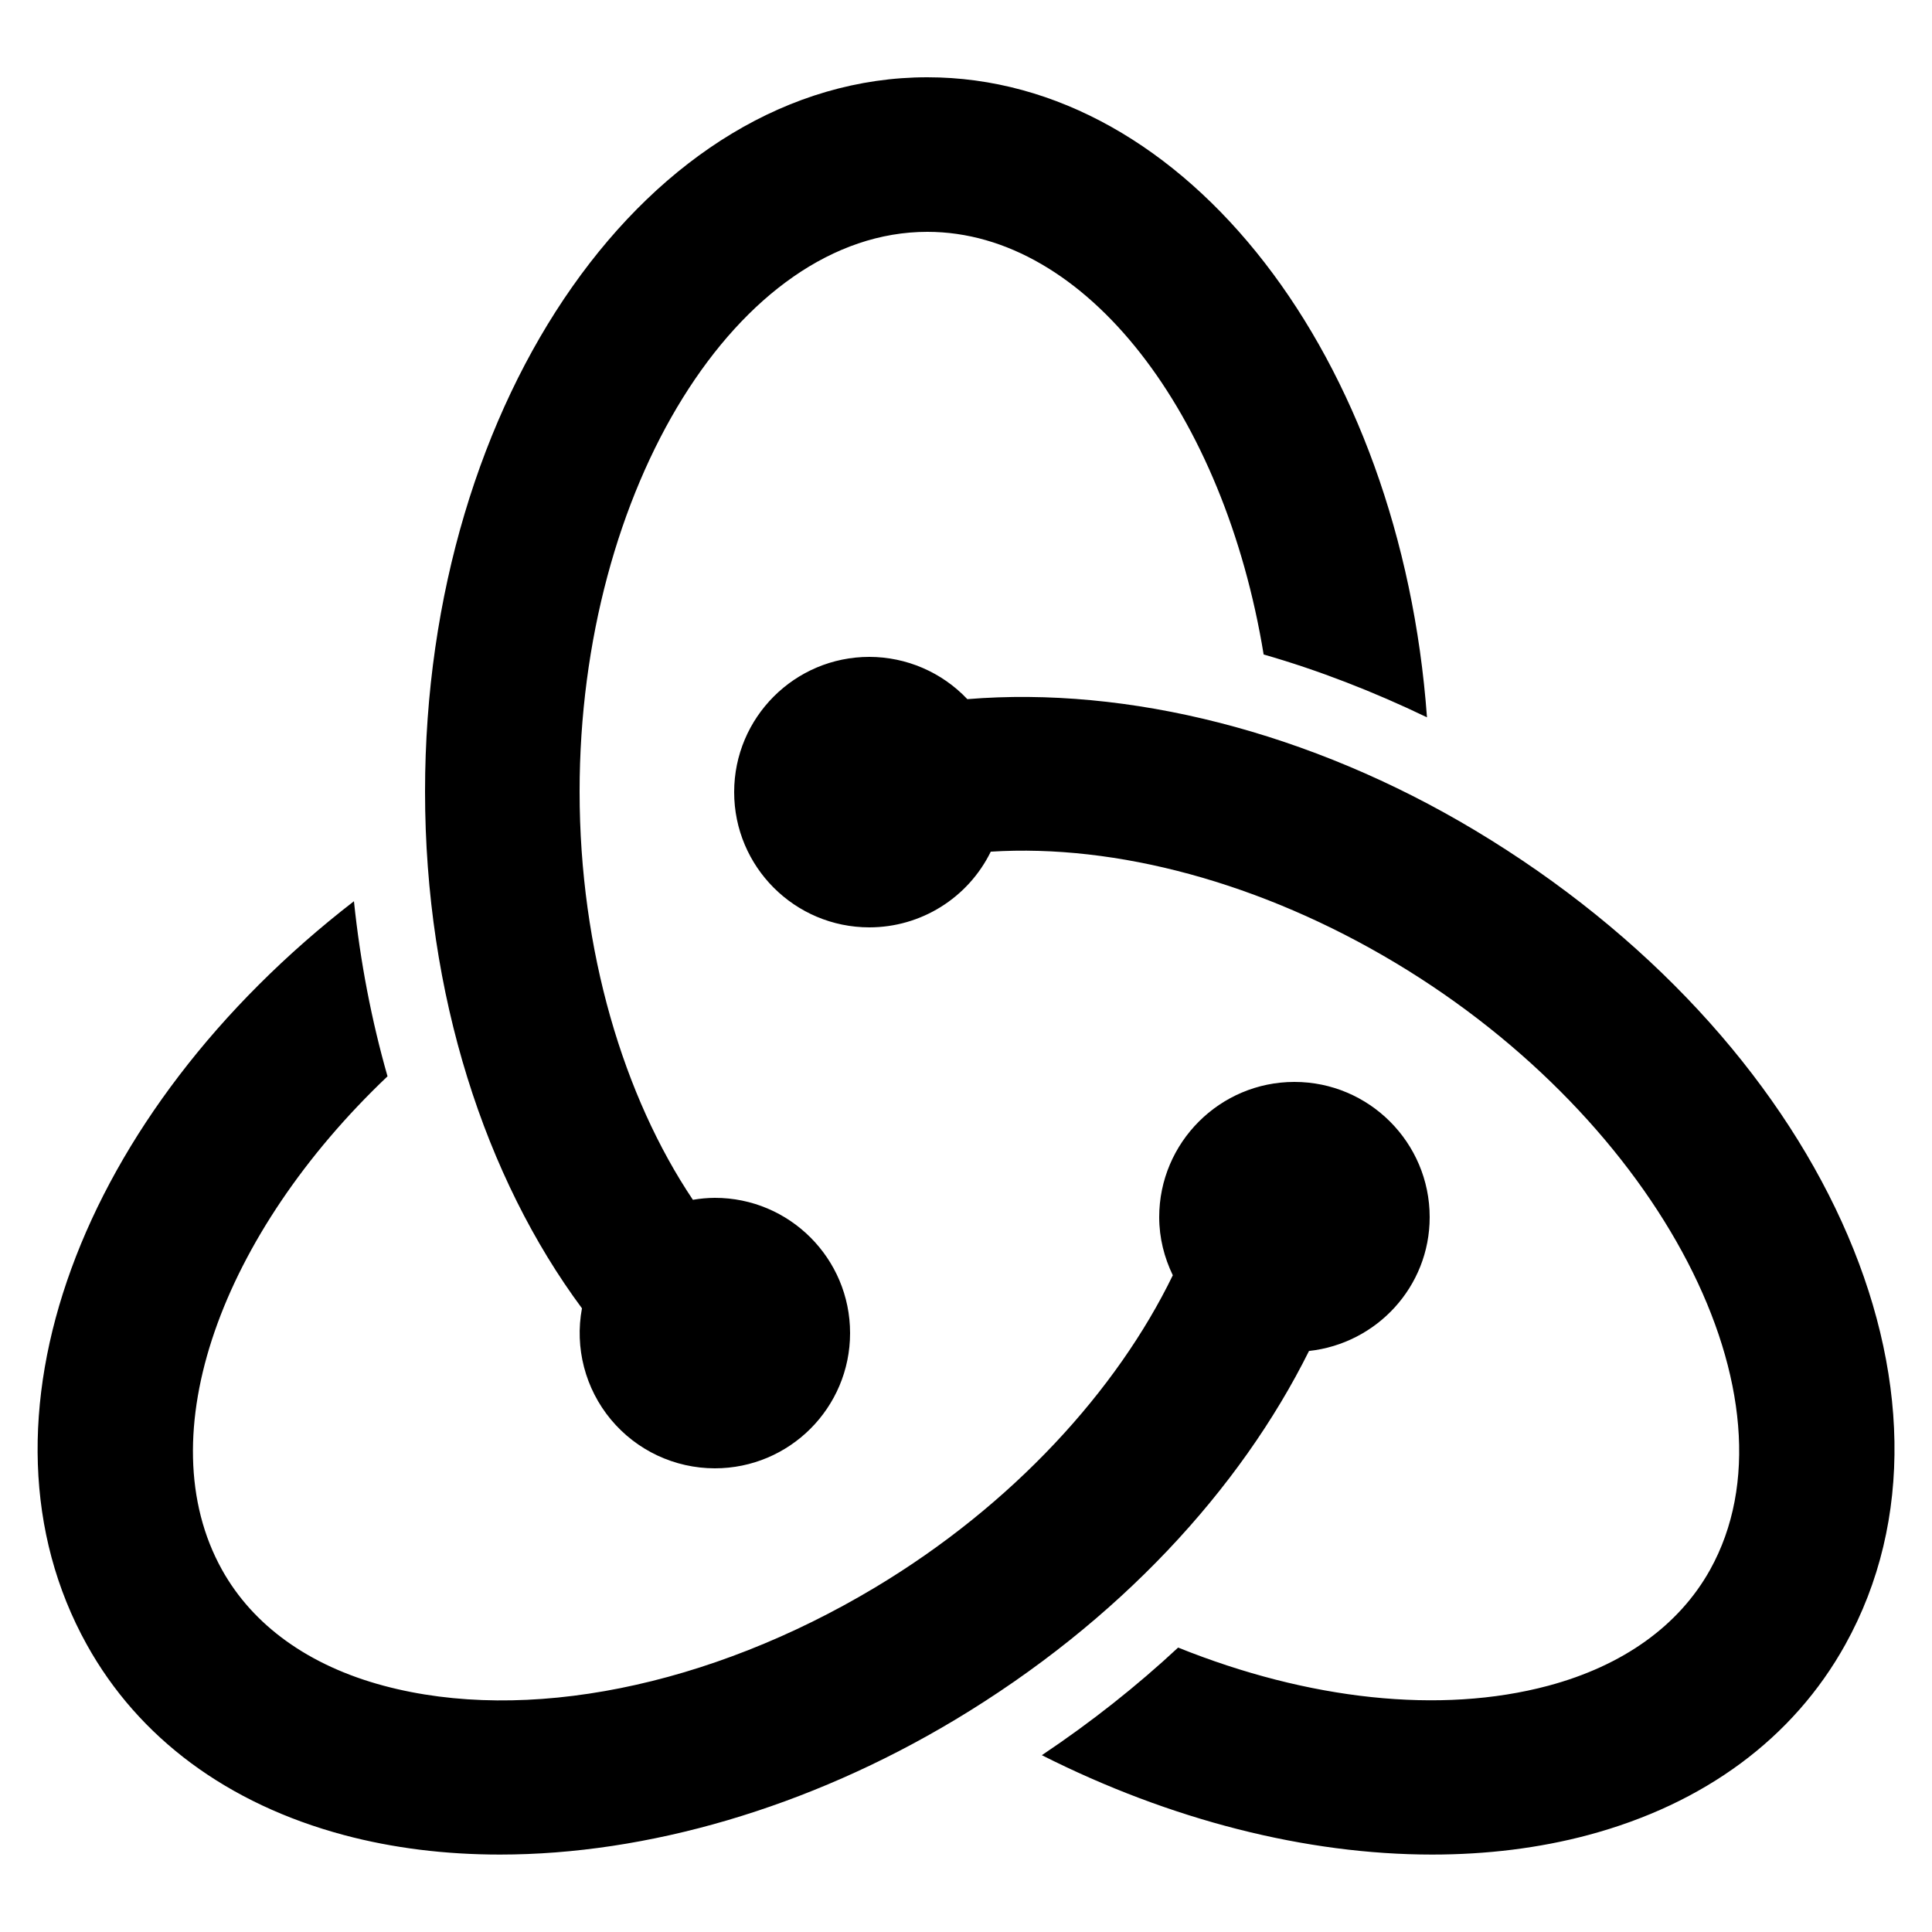
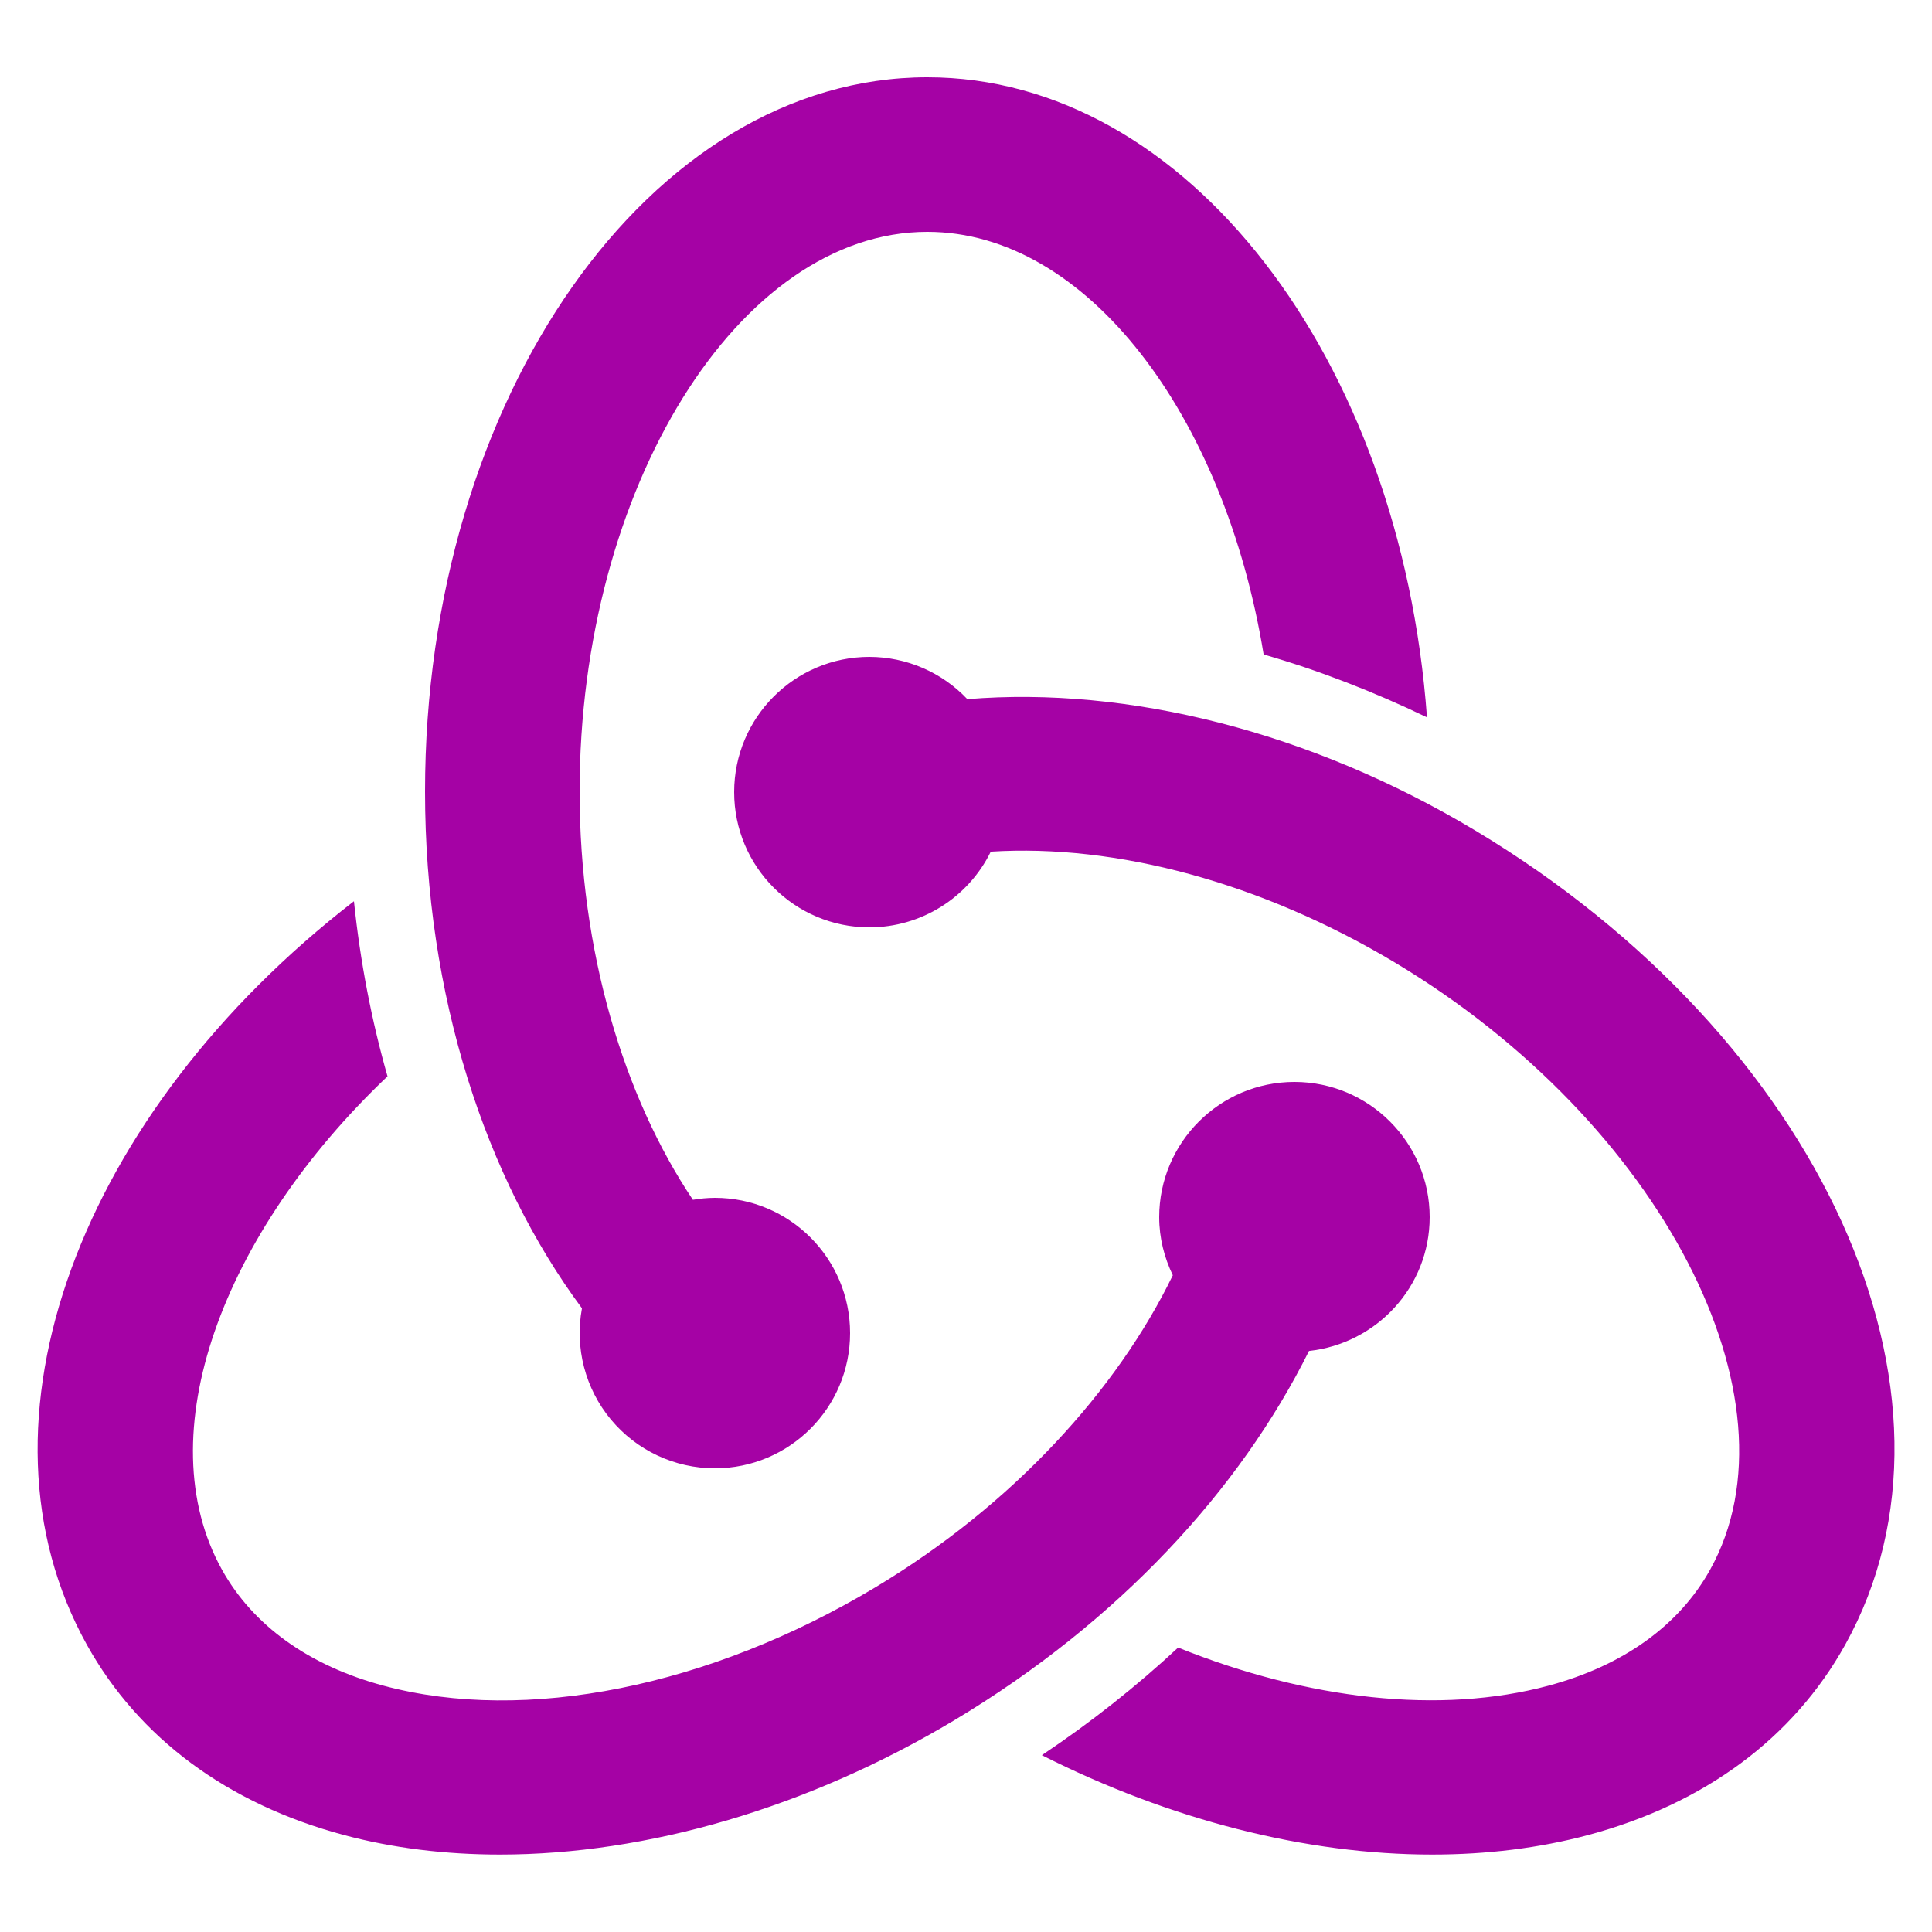
<svg xmlns="http://www.w3.org/2000/svg" x="0px" y="0px" width="100" height="100" viewBox="0 0 50 50">
-   <path d="M 24 2 C 16.832 2 11 10.292 11 20.486 C 11 25.753 12.565 30.495 15.061 33.859 A 3.5 3.5 0 0 0 18.5 38 A 3.5 3.5 0 1 0 18.5 31 A 3.5 3.5 0 0 0 17.932 31.051 C 16.144 28.387 15 24.611 15 20.486 C 15 12.633 19.122 6 24 6 C 28.119 6 31.689 10.738 32.703 16.938 C 34.125 17.346 35.542 17.897 36.93 18.564 C 36.252 9.27 30.712 2 24 2 z M 22.5 17 A 3.5 3.5 0 1 0 22.5 24 A 3.5 3.5 0 0 0 25.641 22.041 C 28.89 21.837 32.646 22.84 36.113 24.918 C 42.973 29.031 46.704 36.223 44.258 40.623 C 43.454 42.069 42.005 43.109 40.068 43.627 C 37.279 44.373 33.859 43.994 30.49 42.639 C 29.421 43.633 28.246 44.566 26.963 45.424 C 30.291 47.105 33.81 47.996 37.062 47.996 C 38.472 47.996 39.834 47.83 41.104 47.49 C 44.111 46.685 46.411 44.982 47.754 42.566 C 51.338 36.117 47.128 26.858 38.17 21.488 C 33.907 18.932 29.186 17.754 25.035 18.094 A 3.5 3.5 0 0 0 22.5 17 z M 9.16 23.324 C 2.079 28.795 -0.958 36.799 2.248 42.566 C 3.591 44.982 5.891 46.685 8.898 47.49 C 10.169 47.83 11.527 47.996 12.939 47.996 C 16.739 47.996 20.91 46.79 24.707 44.514 C 28.955 41.967 32.096 38.544 33.877 34.963 C 35.628 34.772 37 33.301 37 31.5 C 37 29.57 35.43 28 33.5 28 C 31.57 28 30 29.57 30 31.5 C 30 32.04 30.132 32.547 30.352 33.004 C 28.908 35.979 26.213 38.945 22.65 41.082 C 18.354 43.658 13.6 44.61 9.932 43.627 C 7.996 43.109 6.548 42.069 5.744 40.623 C 3.81 37.143 5.746 31.923 10.029 27.855 C 9.618 26.415 9.324 24.899 9.16 23.324 z" />
+   <path d="M 24 2 C 16.832 2 11 10.292 11 20.486 C 11 25.753 12.565 30.495 15.061 33.859 A 3.5 3.5 0 0 0 18.5 38 A 3.5 3.5 0 1 0 18.5 31 A 3.5 3.5 0 0 0 17.932 31.051 C 16.144 28.387 15 24.611 15 20.486 C 15 12.633 19.122 6 24 6 C 28.119 6 31.689 10.738 32.703 16.938 C 34.125 17.346 35.542 17.897 36.93 18.564 C 36.252 9.27 30.712 2 24 2 z M 22.5 17 A 3.5 3.5 0 1 0 22.5 24 A 3.5 3.5 0 0 0 25.641 22.041 C 28.89 21.837 32.646 22.84 36.113 24.918 C 42.973 29.031 46.704 36.223 44.258 40.623 C 43.454 42.069 42.005 43.109 40.068 43.627 C 37.279 44.373 33.859 43.994 30.49 42.639 C 29.421 43.633 28.246 44.566 26.963 45.424 C 30.291 47.105 33.81 47.996 37.062 47.996 C 38.472 47.996 39.834 47.83 41.104 47.49 C 44.111 46.685 46.411 44.982 47.754 42.566 C 51.338 36.117 47.128 26.858 38.17 21.488 C 33.907 18.932 29.186 17.754 25.035 18.094 A 3.5 3.5 0 0 0 22.5 17 z M 9.16 23.324 C 2.079 28.795 -0.958 36.799 2.248 42.566 C 3.591 44.982 5.891 46.685 8.898 47.49 C 10.169 47.83 11.527 47.996 12.939 47.996 C 16.739 47.996 20.91 46.79 24.707 44.514 C 28.955 41.967 32.096 38.544 33.877 34.963 C 35.628 34.772 37 33.301 37 31.5 C 37 29.57 35.43 28 33.5 28 C 31.57 28 30 29.57 30 31.5 C 30 32.04 30.132 32.547 30.352 33.004 C 28.908 35.979 26.213 38.945 22.65 41.082 C 18.354 43.658 13.6 44.61 9.932 43.627 C 7.996 43.109 6.548 42.069 5.744 40.623 C 3.81 37.143 5.746 31.923 10.029 27.855 C 9.618 26.415 9.324 24.899 9.16 23.324 zn " fill="#a502a5" />
</svg>
